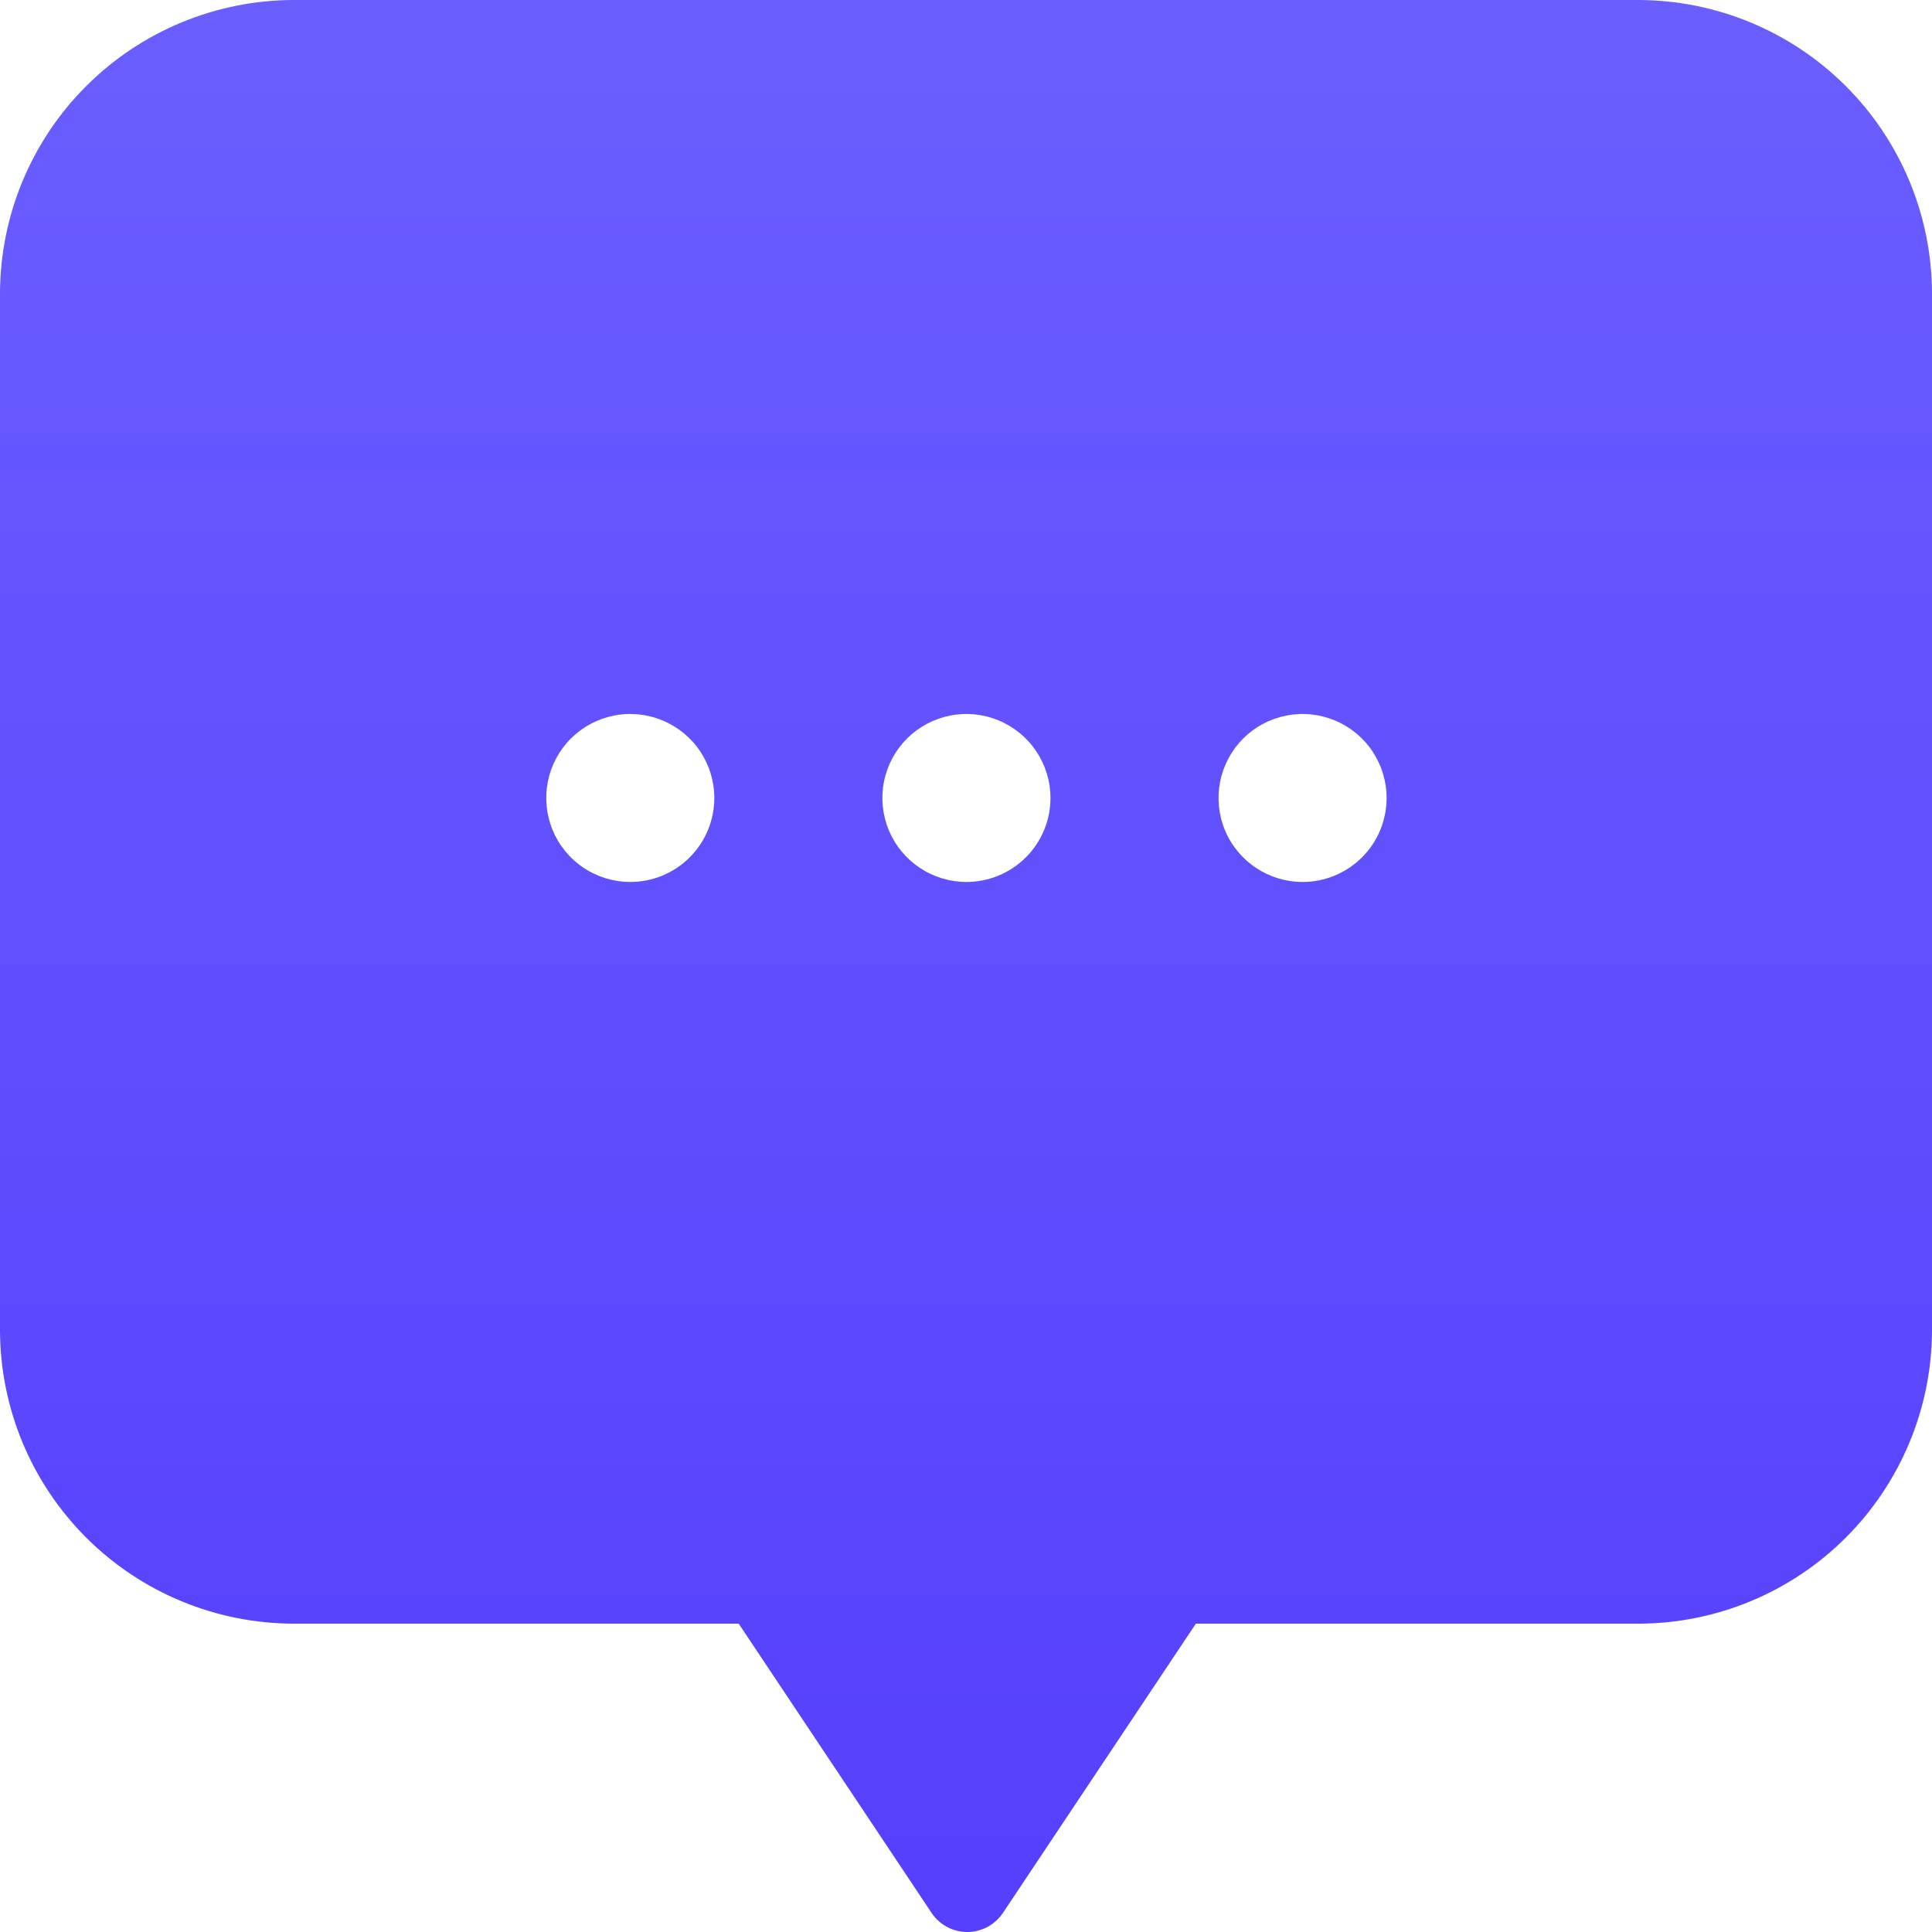
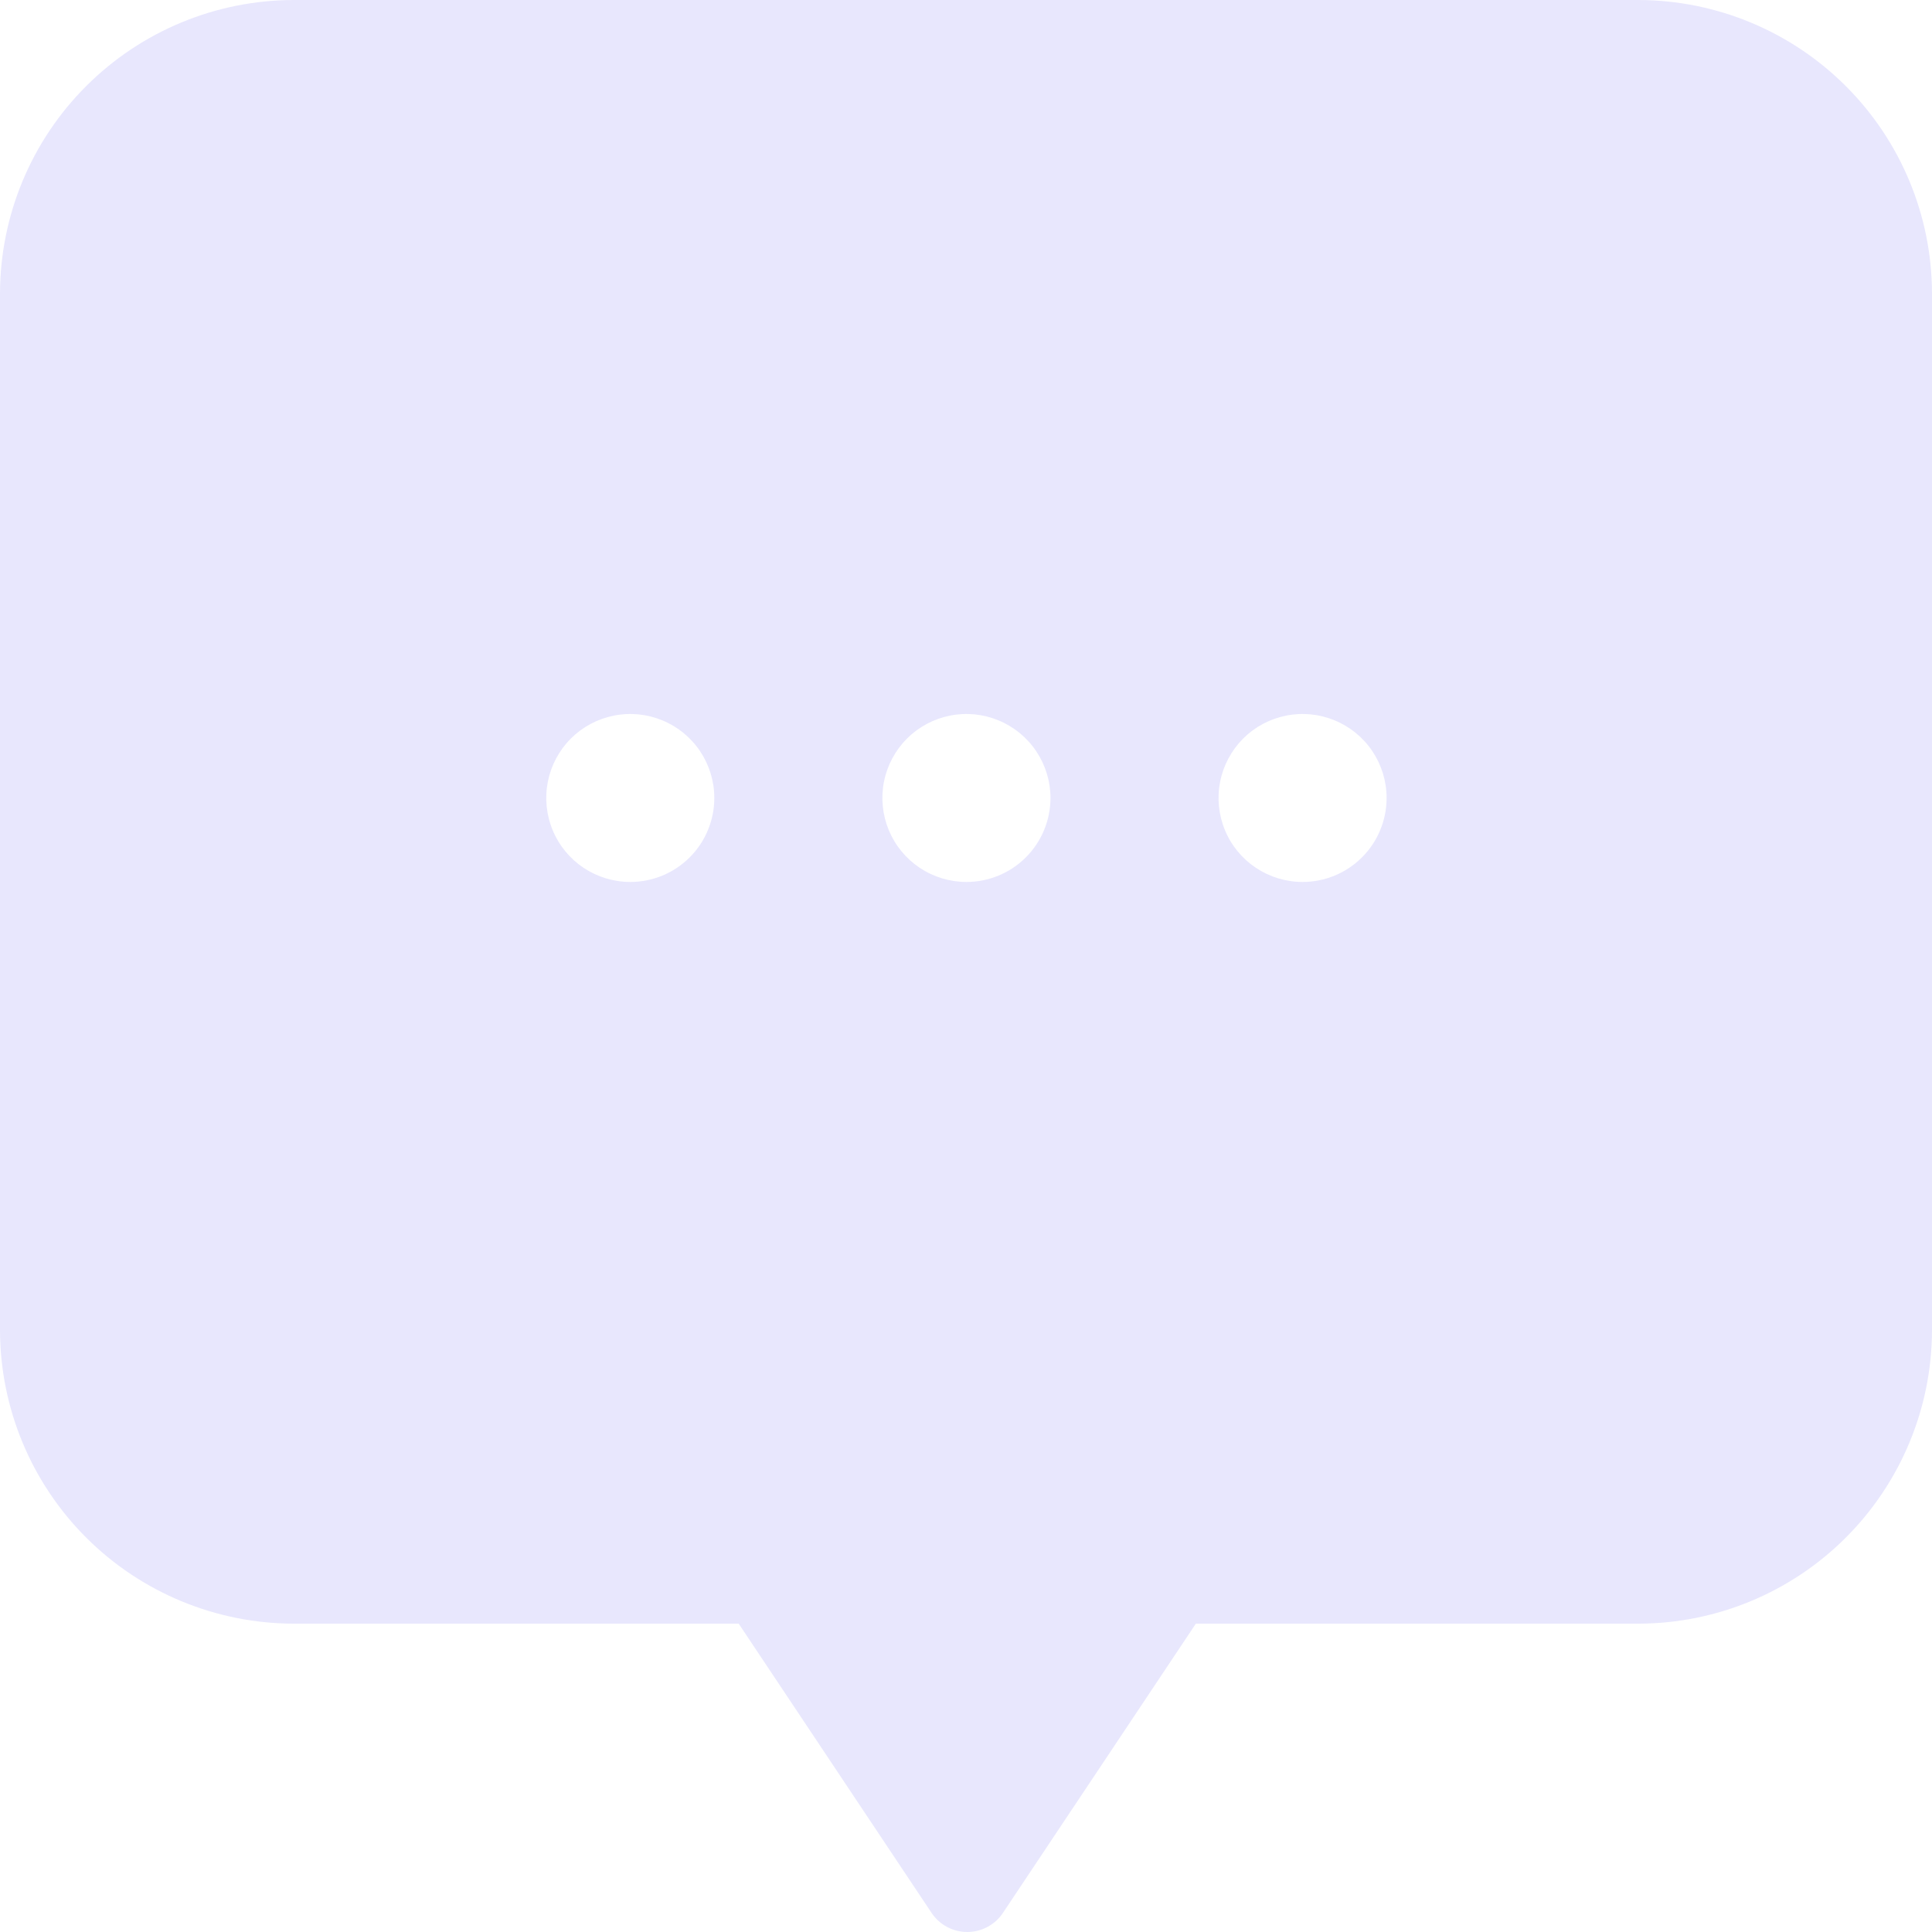
<svg xmlns="http://www.w3.org/2000/svg" width="40" height="40" viewBox="0 0 40 40" fill="none">
-   <path d="M33.928 0H6.09C4.478 -6.57671e-06 2.931 0.639 1.79 1.777C0.648 2.914 0.005 4.458 0 6.069V27.547C0.005 29.158 0.648 30.702 1.79 31.84C2.931 32.977 4.478 33.616 6.09 33.616H15.294L19.295 39.616C19.377 39.735 19.486 39.831 19.613 39.898C19.741 39.965 19.882 40 20.026 40C20.17 40 20.311 39.965 20.439 39.898C20.566 39.831 20.675 39.735 20.757 39.616L24.759 33.616H33.928C35.537 33.612 37.079 32.971 38.216 31.834C39.354 30.696 39.995 29.155 40 27.547V6.069C39.995 4.461 39.354 2.92 38.216 1.783C37.079 0.646 35.537 0.005 33.928 0ZM13.049 18.26C12.705 18.26 12.369 18.158 12.082 17.967C11.796 17.776 11.573 17.505 11.442 17.187C11.31 16.869 11.276 16.519 11.343 16.182C11.41 15.845 11.575 15.535 11.819 15.291C12.062 15.048 12.372 14.883 12.71 14.816C13.047 14.748 13.397 14.783 13.715 14.915C14.033 15.046 14.305 15.269 14.496 15.555C14.687 15.841 14.789 16.177 14.789 16.521C14.789 16.983 14.606 17.425 14.279 17.751C13.953 18.077 13.511 18.26 13.049 18.26ZM20.009 18.26C19.665 18.26 19.328 18.158 19.042 17.967C18.756 17.776 18.533 17.505 18.401 17.187C18.27 16.869 18.235 16.519 18.302 16.182C18.369 15.845 18.535 15.535 18.778 15.291C19.022 15.048 19.332 14.883 19.669 14.816C20.007 14.748 20.357 14.783 20.674 14.915C20.992 15.046 21.264 15.269 21.455 15.555C21.646 15.841 21.749 16.177 21.749 16.521C21.749 16.983 21.565 17.425 21.239 17.751C20.913 18.077 20.47 18.26 20.009 18.26ZM26.968 18.26C26.624 18.26 26.288 18.158 26.002 17.967C25.715 17.776 25.492 17.505 25.361 17.187C25.229 16.869 25.195 16.519 25.262 16.182C25.329 15.845 25.495 15.535 25.738 15.291C25.981 15.048 26.291 14.883 26.629 14.816C26.966 14.748 27.316 14.783 27.634 14.915C27.952 15.046 28.224 15.269 28.415 15.555C28.606 15.841 28.708 16.177 28.708 16.521C28.708 16.983 28.525 17.425 28.198 17.751C27.872 18.077 27.43 18.26 26.968 18.26Z" fill="url(#paint0_linear)" />
-   <defs>
-     <linearGradient id="paint0_linear" x1="20" y1="0" x2="20" y2="40" gradientUnits="userSpaceOnUse">
-       <stop stop-color="#6A5EFF" />
-       <stop offset="1" stop-color="#563FFD" />
-     </linearGradient>
-   </defs>
+   <path d="M33.928 0H6.09C4.478 -6.57671e-06 2.931 0.639 1.79 1.777C0.648 2.914 0.005 4.458 0 6.069V27.547C0.005 29.158 0.648 30.702 1.79 31.84C2.931 32.977 4.478 33.616 6.09 33.616H15.294L19.295 39.616C19.377 39.735 19.486 39.831 19.613 39.898C19.741 39.965 19.882 40 20.026 40C20.17 40 20.311 39.965 20.439 39.898C20.566 39.831 20.675 39.735 20.757 39.616L24.759 33.616H33.928C35.537 33.612 37.079 32.971 38.216 31.834C39.354 30.696 39.995 29.155 40 27.547V6.069C39.995 4.461 39.354 2.92 38.216 1.783C37.079 0.646 35.537 0.005 33.928 0ZM13.049 18.26C12.705 18.26 12.369 18.158 12.082 17.967C11.796 17.776 11.573 17.505 11.442 17.187C11.31 16.869 11.276 16.519 11.343 16.182C11.41 15.845 11.575 15.535 11.819 15.291C12.062 15.048 12.372 14.883 12.71 14.816C13.047 14.748 13.397 14.783 13.715 14.915C14.033 15.046 14.305 15.269 14.496 15.555C14.687 15.841 14.789 16.177 14.789 16.521C14.789 16.983 14.606 17.425 14.279 17.751C13.953 18.077 13.511 18.26 13.049 18.26ZM20.009 18.26C19.665 18.26 19.328 18.158 19.042 17.967C18.756 17.776 18.533 17.505 18.401 17.187C18.27 16.869 18.235 16.519 18.302 16.182C18.369 15.845 18.535 15.535 18.778 15.291C19.022 15.048 19.332 14.883 19.669 14.816C20.007 14.748 20.357 14.783 20.674 14.915C20.992 15.046 21.264 15.269 21.455 15.555C21.646 15.841 21.749 16.177 21.749 16.521C21.749 16.983 21.565 17.425 21.239 17.751C20.913 18.077 20.47 18.26 20.009 18.26ZM26.968 18.26C26.624 18.26 26.288 18.158 26.002 17.967C25.715 17.776 25.492 17.505 25.361 17.187C25.229 16.869 25.195 16.519 25.262 16.182C25.329 15.845 25.495 15.535 25.738 15.291C25.981 15.048 26.291 14.883 26.629 14.816C26.966 14.748 27.316 14.783 27.634 14.915C27.952 15.046 28.224 15.269 28.415 15.555C28.606 15.841 28.708 16.177 28.708 16.521C28.708 16.983 28.525 17.425 28.198 17.751C27.872 18.077 27.43 18.26 26.968 18.26Z" fill="#E8E7FD" />
</svg>
